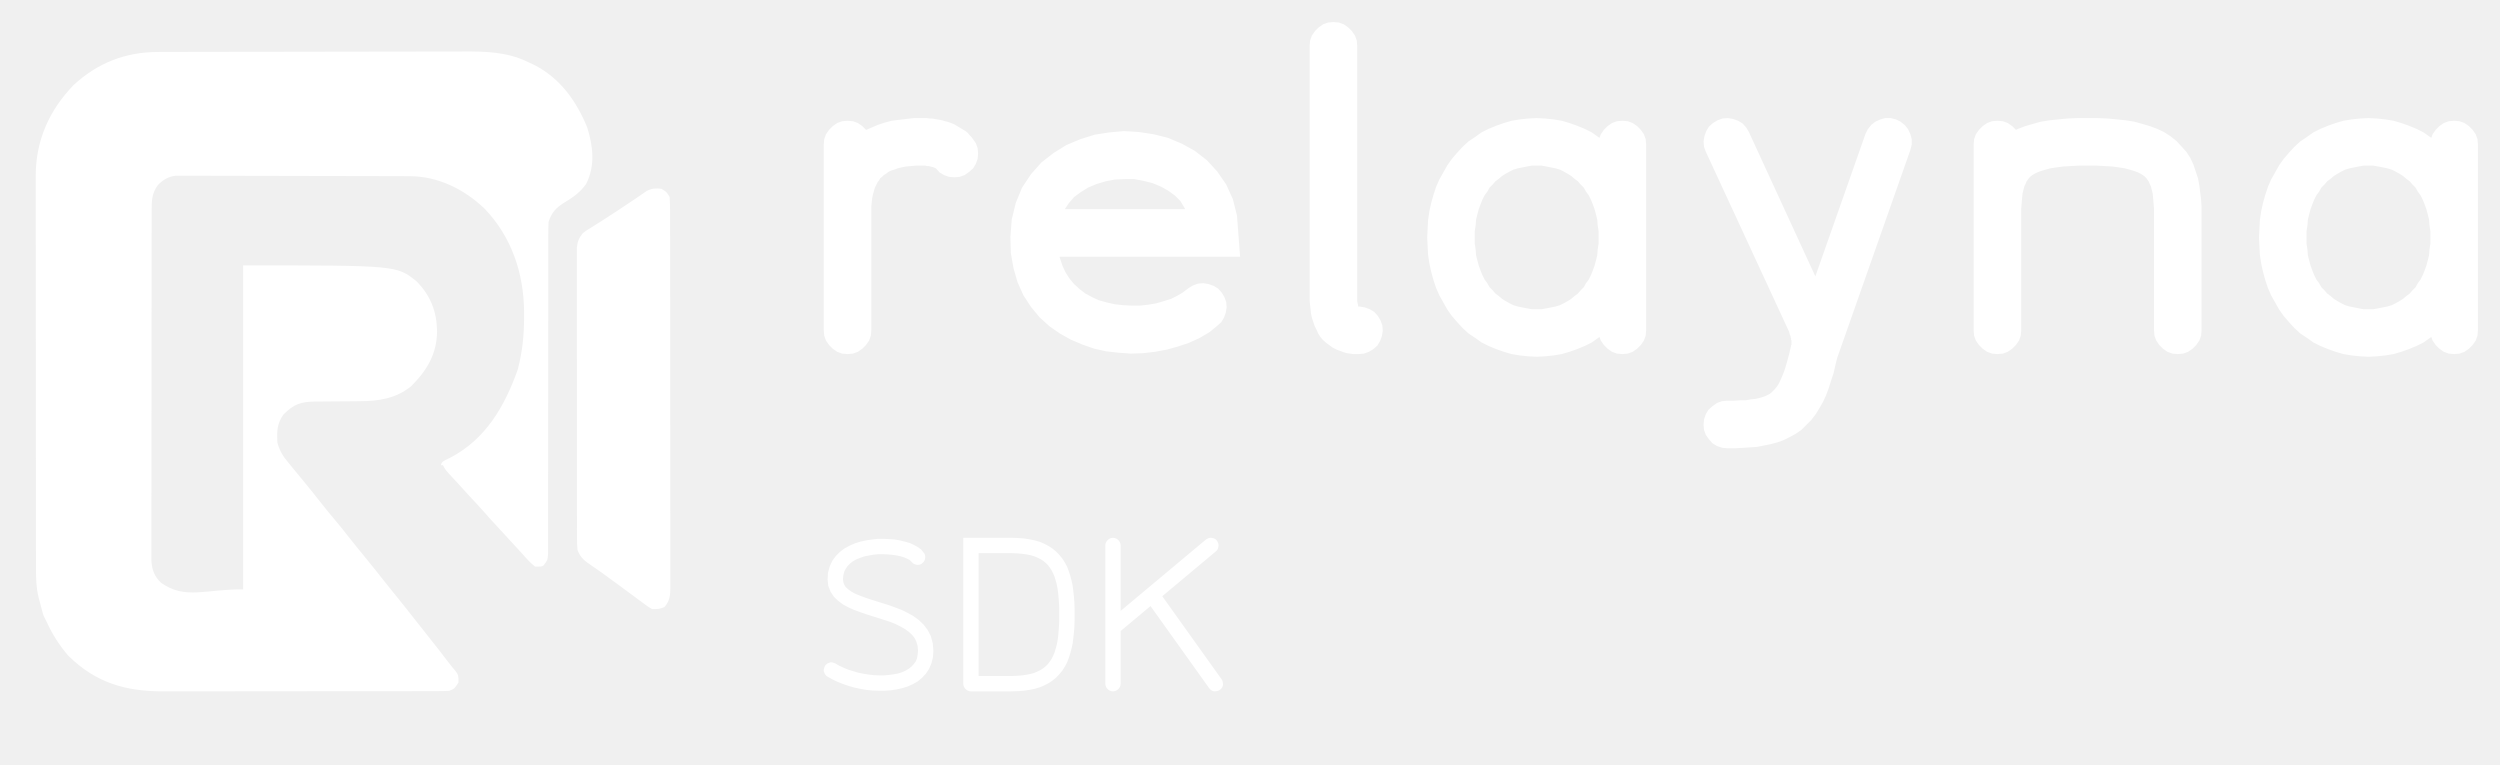
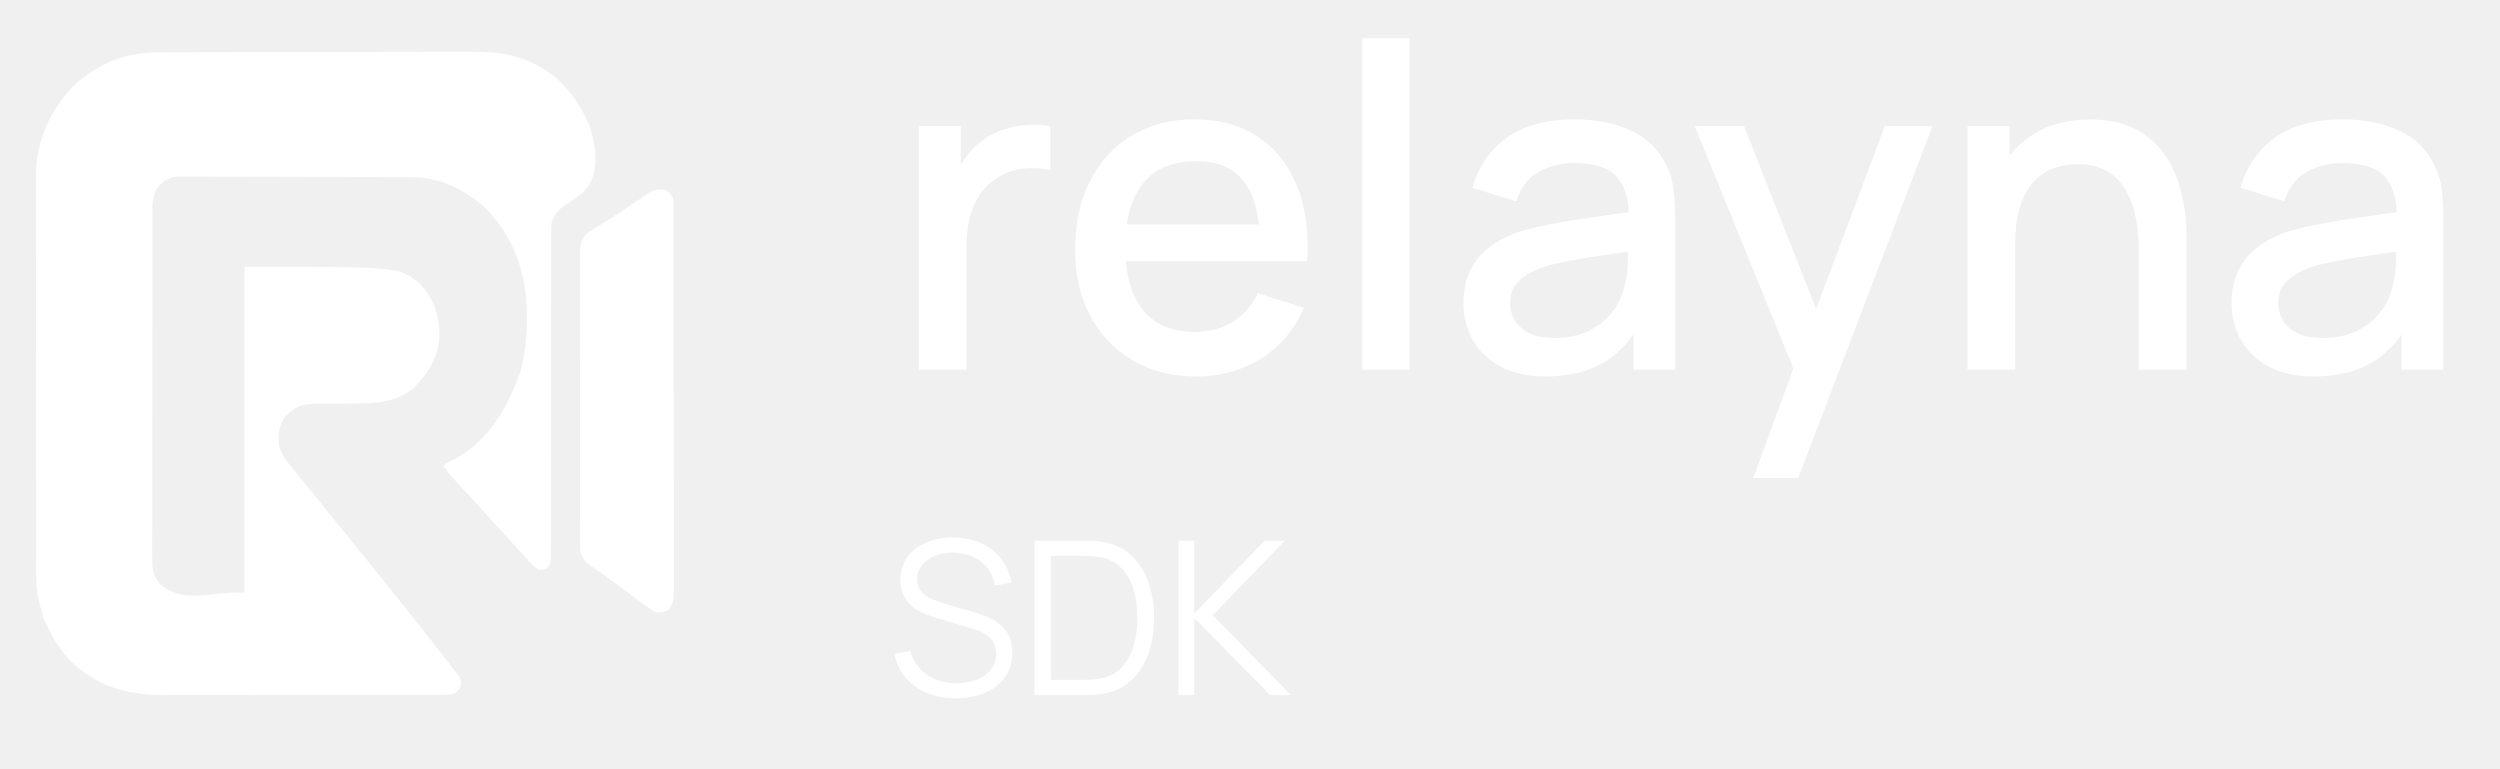
- <svg xmlns="http://www.w3.org/2000/svg" viewBox="0 0 339.907 104" role="img" aria-label="relayna SDK">
+ <svg xmlns="http://www.w3.org/2000/svg" viewBox="0 0 338.11 104" role="img" aria-label="relayna SDK">
  <g transform="translate(0 2.5) scale(1.5)">
    <g>
      <path id="frame" fill="#FFFFFF" d="M14.313 3.044C14.442 3.043 14.57 3.043 14.703 3.043C15.134 3.041 15.565 3.041 15.996 3.04C16.305 3.039 16.614 3.039 16.923 3.038C17.938 3.035 18.953 3.034 19.968 3.033C20.319 3.032 20.669 3.032 21.019 3.031C22.475 3.029 23.932 3.027 25.389 3.026C27.473 3.025 29.558 3.022 31.642 3.016C33.109 3.013 34.576 3.011 36.044 3.01C36.919 3.01 37.794 3.009 38.67 3.006C39.495 3.003 40.319 3.002 41.144 3.003C41.445 3.003 41.746 3.003 42.047 3.001C44.026 2.991 45.929 3.043 47.751 3.903C47.962 4.001 48.173 4.1 48.39 4.202C50.758 5.404 52.234 7.468 53.223 9.873C53.762 11.591 53.963 13.342 53.135 14.998C52.604 15.745 51.981 16.197 51.205 16.664C50.413 17.147 50.019 17.556 49.722 18.447C49.704 18.856 49.698 19.266 49.698 19.676C49.698 19.802 49.697 19.927 49.697 20.056C49.697 20.477 49.697 20.899 49.698 21.32C49.697 21.621 49.697 21.923 49.697 22.225C49.696 22.875 49.696 23.524 49.696 24.174C49.696 25.201 49.695 26.228 49.693 27.255C49.689 30.175 49.687 33.096 49.686 36.016C49.686 37.629 49.684 39.241 49.681 40.854C49.679 41.875 49.679 42.897 49.68 43.918C49.68 44.553 49.679 45.188 49.677 45.822C49.676 46.117 49.676 46.412 49.677 46.707C49.678 47.109 49.677 47.511 49.675 47.912C49.675 48.137 49.675 48.362 49.675 48.594C49.628 49.13 49.628 49.13 49.252 49.599C49.065 49.693 49.065 49.693 48.502 49.693C48.061 49.34 47.743 48.993 47.376 48.567C46.846 47.986 46.314 47.408 45.781 46.831C44.308 45.236 44.308 45.236 43.875 44.737C43.439 44.242 42.987 43.763 42.537 43.282C42.142 42.859 41.756 42.429 41.371 41.998C41.28 41.901 41.19 41.804 41.096 41.704C40.358 40.911 40.358 40.911 40.151 40.497C40.089 40.497 40.027 40.497 39.963 40.497C40.057 40.216 40.057 40.216 40.372 40.036C40.508 39.97 40.644 39.903 40.784 39.834C44.023 38.158 45.744 35.164 46.93 31.835C47.348 30.239 47.503 28.727 47.505 27.079C47.505 26.916 47.505 26.753 47.505 26.585C47.475 23.078 46.362 19.78 43.904 17.227C42.071 15.486 39.707 14.312 37.155 14.304C36.965 14.303 36.775 14.302 36.579 14.301C36.475 14.301 36.475 14.301 35.95 14.3C35.73 14.299 35.511 14.299 35.285 14.298C34.559 14.295 33.832 14.294 33.105 14.292C32.855 14.292 32.605 14.291 32.354 14.291C31.313 14.289 30.272 14.287 29.231 14.286C27.74 14.284 26.248 14.281 24.757 14.276C23.708 14.273 22.659 14.271 21.61 14.27C20.983 14.27 20.357 14.268 19.73 14.266C19.032 14.263 18.333 14.263 17.634 14.263C17.427 14.262 17.22 14.26 17.006 14.259C16.815 14.259 16.625 14.26 16.429 14.261C16.264 14.261 16.098 14.26 15.928 14.26C15.246 14.347 14.793 14.622 14.312 15.104C13.748 15.882 13.748 16.525 13.747 17.456C13.746 17.594 13.746 17.732 13.745 17.874C13.744 18.336 13.744 18.799 13.745 19.261C13.744 19.593 13.743 19.924 13.742 20.256C13.74 21.156 13.74 22.057 13.74 22.958C13.74 23.709 13.739 24.461 13.739 25.212C13.737 26.985 13.736 28.758 13.737 30.531C13.738 32.361 13.736 34.19 13.732 36.02C13.729 37.59 13.728 39.161 13.728 40.731C13.729 41.669 13.728 42.607 13.726 43.545C13.724 44.428 13.724 45.31 13.726 46.192C13.726 46.516 13.726 46.84 13.724 47.164C13.723 47.606 13.724 48.047 13.726 48.489C13.726 48.737 13.726 48.984 13.726 49.239C13.799 50.046 14.003 50.568 14.576 51.141C16.784 52.73 18.683 51.709 22.041 51.757C22.041 42.065 22.041 32.373 22.041 22.388C35.959 22.388 35.959 22.388 37.752 23.83C39.026 25.122 39.587 26.559 39.617 28.352C39.6 30.434 38.696 31.912 37.266 33.343C35.875 34.468 34.319 34.691 32.59 34.699C32.296 34.702 32.002 34.705 31.709 34.708C31.247 34.711 30.785 34.715 30.323 34.717C29.876 34.72 29.43 34.724 28.983 34.729C28.914 34.729 28.914 34.729 28.566 34.73C27.26 34.745 26.621 34.967 25.701 35.899C25.104 36.728 25.095 37.421 25.138 38.433C25.346 39.206 25.656 39.702 26.17 40.309C26.377 40.561 26.584 40.814 26.791 41.066C26.906 41.204 27.02 41.342 27.137 41.485C27.845 42.343 28.547 43.204 29.231 44.08C29.563 44.505 29.902 44.92 30.252 45.33C30.692 45.846 31.113 46.374 31.53 46.91C32.018 47.531 32.52 48.142 33.02 48.754C33.69 49.576 34.355 50.4 35.008 51.235C35.295 51.6 35.588 51.96 35.882 52.32C36.437 53.002 36.982 53.691 37.524 54.384C38.048 55.054 38.574 55.721 39.107 56.384C39.624 57.029 40.127 57.682 40.626 58.341C40.845 58.627 41.074 58.906 41.306 59.181C41.558 59.545 41.558 59.545 41.558 60.202C41.183 60.765 41.183 60.765 40.714 60.953C40.342 60.971 39.97 60.977 39.598 60.978C39.362 60.978 39.127 60.979 38.884 60.98C38.622 60.98 38.36 60.98 38.098 60.98C37.822 60.98 37.547 60.981 37.272 60.982C36.523 60.983 35.774 60.984 35.025 60.984C34.557 60.984 34.088 60.984 33.62 60.985C31.985 60.987 30.35 60.987 28.715 60.987C27.193 60.987 25.671 60.989 24.149 60.992C22.842 60.995 21.534 60.996 20.226 60.995C19.446 60.995 18.666 60.996 17.885 60.998C17.15 61 16.415 61 15.679 60.998C15.411 60.998 15.142 60.999 14.873 61C11.429 61.013 8.704 60.251 6.184 57.762C5.362 56.8 4.736 55.816 4.213 54.666C4.167 54.573 4.167 54.573 3.932 54.103C3.828 53.745 3.731 53.385 3.639 53.024C3.59 52.835 3.541 52.646 3.491 52.452C3.281 51.582 3.261 50.758 3.262 49.868C3.261 49.712 3.261 49.556 3.261 49.396C3.26 48.871 3.26 48.346 3.26 47.822C3.259 47.446 3.259 47.071 3.258 46.695C3.257 45.674 3.256 44.652 3.256 43.631C3.256 42.992 3.256 42.354 3.255 41.716C3.254 39.719 3.253 37.722 3.252 35.725C3.252 33.42 3.25 31.115 3.248 28.81C3.246 27.028 3.245 25.247 3.245 23.465C3.244 22.401 3.244 21.337 3.242 20.273C3.241 19.272 3.241 18.27 3.241 17.268C3.241 16.901 3.241 16.535 3.24 16.168C3.239 15.665 3.239 15.163 3.24 14.661C3.24 14.517 3.239 14.373 3.238 14.224C3.252 11.052 4.459 8.341 6.653 6.061C8.831 4.039 11.36 3.05 14.313 3.044Z" />
      <path id="leaf" fill="#FFFFFF" d="M59.949 15.444C60.419 15.726 60.419 15.726 60.7 16.195C60.728 16.676 60.739 17.146 60.737 17.628C60.738 17.777 60.738 17.925 60.739 18.078C60.74 18.578 60.74 19.078 60.739 19.578C60.74 19.936 60.741 20.293 60.742 20.651C60.744 21.623 60.744 22.596 60.744 23.569C60.744 24.38 60.745 25.192 60.746 26.003C60.747 27.916 60.748 29.83 60.747 31.744C60.746 33.719 60.748 35.695 60.752 37.671C60.755 39.366 60.756 41.061 60.756 42.755C60.755 43.768 60.756 44.781 60.758 45.794C60.76 46.747 60.76 47.699 60.758 48.651C60.758 49.001 60.758 49.351 60.76 49.701C60.761 50.178 60.76 50.655 60.758 51.132C60.76 51.271 60.761 51.411 60.762 51.554C60.756 52.282 60.723 52.794 60.231 53.352C59.762 53.54 59.762 53.54 59.105 53.54C58.755 53.34 58.755 53.34 58.378 53.059C58.238 52.956 58.098 52.853 57.954 52.747C57.807 52.637 57.661 52.527 57.51 52.414C57.215 52.197 56.919 51.98 56.624 51.763C56.476 51.653 56.328 51.543 56.175 51.431C55.736 51.107 55.295 50.786 54.853 50.467C54.716 50.367 54.578 50.268 54.437 50.165C54.178 49.981 53.917 49.799 53.653 49.622C53.026 49.197 52.613 48.906 52.349 48.191C52.301 47.664 52.301 47.664 52.301 47.045C52.3 46.809 52.298 46.574 52.297 46.332C52.298 46.072 52.298 45.811 52.299 45.551C52.298 45.277 52.297 45.002 52.296 44.728C52.294 43.983 52.295 43.239 52.295 42.494C52.296 41.872 52.295 41.25 52.295 40.629C52.293 39.162 52.293 37.696 52.295 36.229C52.297 34.716 52.295 33.203 52.292 31.689C52.289 30.39 52.289 29.091 52.29 27.792C52.29 27.016 52.29 26.24 52.288 25.464C52.286 24.735 52.287 24.005 52.289 23.276C52.289 23.008 52.289 22.74 52.288 22.472C52.286 22.107 52.288 21.742 52.29 21.376C52.29 21.172 52.29 20.967 52.29 20.756C52.353 20.195 52.473 19.92 52.818 19.479C53.117 19.242 53.117 19.242 53.475 19.027C54.244 18.552 55.001 18.064 55.756 17.567C55.874 17.491 55.991 17.414 56.112 17.335C56.643 16.988 57.171 16.638 57.694 16.278C57.775 16.223 57.775 16.223 58.184 15.943C58.254 15.894 58.254 15.894 58.605 15.648C59.094 15.402 59.408 15.385 59.949 15.444Z" />
    </g>
  </g>
-   <path fill="#FFFFFF" d="M112 44.907V19.653L112.061 18.921L112.305 18.25L112.732 17.64L113.22 17.152L113.83 16.725L114.501 16.481L115.233 16.42L115.965 16.481L116.636 16.725L117.246 17.152L117.734 17.64L118.161 18.25L118.405 18.921L118.466 19.653V44.907L118.405 45.639L118.161 46.31L117.734 46.92L117.246 47.408L116.636 47.835L115.965 48.079L115.233 48.14L114.501 48.079L113.83 47.835L113.22 47.408L112.732 46.92L112.305 46.31L112.061 45.639ZM112 28.681V27.766L112.122 26.79L112.244 25.814L112.427 24.899L112.61 24.045L112.915 23.13L113.281 22.337L113.708 21.483L114.257 20.751L114.806 20.019L115.416 19.348L116.148 18.738L116.88 18.189L117.673 17.701L118.527 17.335L119.381 16.969L120.296 16.664L121.211 16.42L122.187 16.298L123.224 16.176L124.261 16.054H125.298H125.664H126.03L126.396 16.115H126.762L127.067 16.176L127.433 16.237L127.799 16.298L128.104 16.359L128.47 16.481L128.775 16.542L129.141 16.664L129.446 16.786L129.751 16.908L130.056 17.091L130.361 17.274L130.666 17.457L130.971 17.64L131.276 17.823L131.581 18.067L131.825 18.372L132.069 18.616L132.252 18.86L132.679 19.47L132.923 20.141L132.984 20.873L132.923 21.605L132.679 22.276L132.313 22.886L131.764 23.374L131.154 23.801L130.483 24.045L129.751 24.106L129.019 24.045L128.348 23.801L127.738 23.435L127.25 22.886H127.189H127.25H127.189L127.128 22.825H127.067L127.006 22.764H126.945L126.823 22.703H126.701L126.579 22.642H126.457L126.335 22.581H126.213H126.03L125.847 22.52H125.664H125.481H125.298H124.505L123.834 22.581L123.163 22.642L122.553 22.764L122.065 22.886L121.577 23.069L121.15 23.191L120.784 23.374L120.479 23.618L120.174 23.801L119.93 24.045L119.686 24.228L119.503 24.533L119.32 24.777L119.137 25.143L118.954 25.509L118.832 25.936L118.71 26.363L118.588 26.912L118.527 27.461L118.466 28.071V28.803L118.344 29.535L118.1 30.206L117.734 30.816L117.185 31.304L116.575 31.67L115.904 31.914L115.172 31.975L114.44 31.853L113.769 31.609L113.159 31.243L112.671 30.694L112.305 30.084L112.061 29.413ZM165.497 44.297 164.46 45.151 163.118 45.944 161.654 46.615 160.19 47.103 158.665 47.53 157.018 47.835 155.432 48.018 153.785 48.079 152.077 47.957 150.43 47.774 148.783 47.408 147.197 46.859 145.611 46.188 144.086 45.334 142.683 44.358 141.341 43.138 140.182 41.735 139.145 40.149 138.352 38.38 137.803 36.489 137.437 34.415 137.376 32.219 137.559 29.84 138.108 27.583 138.962 25.509 140.182 23.679 141.585 22.093 143.232 20.812 145.001 19.714 146.892 18.921 148.844 18.311 150.796 18.006 152.809 17.823 154.822 17.945 156.835 18.25 158.787 18.738 160.678 19.531 162.447 20.507 164.094 21.788 165.497 23.313 166.717 25.082 167.632 27.095 168.181 29.291 168.608 34.903H141.585L140.853 34.842L140.182 34.598L139.572 34.171L139.084 33.683L138.657 33.073L138.413 32.402L138.352 31.67L138.413 30.938L138.657 30.267L139.084 29.657L139.572 29.169L140.182 28.742L140.853 28.498L141.585 28.437H161.654L161.776 30.328L161.471 29.23L161.044 28.254L160.495 27.339L159.763 26.607L158.848 25.936L157.872 25.387L156.713 24.899L155.493 24.594L154.212 24.35H152.931L151.589 24.411L150.308 24.655L149.088 25.021L147.929 25.509L146.953 26.119L146.038 26.79L145.306 27.644L144.696 28.559L144.269 29.657L143.964 30.877L143.842 32.341L143.903 33.744L144.086 35.025L144.452 36.123L144.879 37.038L145.428 37.892L146.038 38.624L146.77 39.295L147.563 39.905L148.478 40.393L149.393 40.82L150.491 41.125L151.589 41.369L152.687 41.491L153.846 41.552H155.005L156.103 41.43L157.201 41.247L158.238 40.942L159.214 40.637L160.068 40.21L160.8 39.783L161.593 39.173L162.203 38.807L162.874 38.563L163.606 38.502L164.338 38.624L165.009 38.868L165.619 39.234L166.107 39.783L166.473 40.393L166.717 41.064L166.778 41.796L166.656 42.528L166.412 43.199L166.046 43.809ZM184.529 6.233V40.21V40.637V40.942L184.59 41.247L184.651 41.491V41.674L184.712 41.796V41.918H184.773H184.712V41.857L184.651 41.796L184.529 41.735L184.468 41.674H184.407L184.346 41.613L184.407 41.674H184.468H184.529H184.651H184.834L185.566 41.796L186.237 42.04L186.847 42.406L187.335 42.955L187.701 43.565L187.945 44.236L188.006 44.968L187.884 45.7L187.64 46.371L187.274 46.981L186.725 47.469L186.115 47.835L185.444 48.079L184.712 48.14H184.407H183.98L183.553 48.079L183.126 48.018L182.699 47.896L182.211 47.713L181.723 47.53L181.235 47.286L180.808 46.981L180.32 46.615L179.893 46.249L179.527 45.822L179.222 45.334L178.978 44.785L178.734 44.297L178.551 43.748L178.368 43.199L178.246 42.65L178.185 42.04L178.124 41.491L178.063 40.881V40.21V6.233L178.124 5.501L178.368 4.83L178.795 4.22L179.283 3.732L179.893 3.305L180.564 3.061L181.296 3L182.028 3.061L182.699 3.305L183.309 3.732L183.797 4.22L184.224 4.83L184.468 5.501ZM223.752 33.5 223.691 34.659 223.508 35.879 223.264 36.977 222.959 38.075 222.593 39.173 222.166 40.149 221.617 41.125 221.068 42.101 220.458 42.955 219.726 43.809 218.994 44.602 218.201 45.334 217.286 45.944 216.432 46.554 215.456 47.042 214.419 47.469 213.382 47.835 212.345 48.14 211.247 48.323 210.088 48.445 208.929 48.506 207.77 48.445 206.611 48.323 205.513 48.14 204.476 47.835 203.439 47.469 202.402 47.042 201.426 46.554 200.572 45.944 199.657 45.334 198.864 44.602 198.132 43.809 197.4 42.955 196.79 42.101 196.241 41.125 195.692 40.149 195.265 39.173 194.899 38.075 194.594 36.977 194.35 35.879 194.167 34.659 194.106 33.5 194.045 32.28 194.106 31.06 194.167 29.901 194.35 28.681 194.594 27.583 194.899 26.485 195.265 25.387 195.692 24.411 196.241 23.435 196.79 22.459 197.4 21.605 198.132 20.751 198.864 19.958 199.657 19.226 200.572 18.616 201.426 18.006 202.402 17.518 203.439 17.091 204.476 16.725 205.513 16.42 206.611 16.237 207.77 16.115 208.929 16.054 210.088 16.115 211.247 16.237 212.345 16.42 213.382 16.725 214.419 17.091 215.456 17.518 216.432 18.006 217.286 18.616 218.201 19.226 218.994 19.958 219.726 20.751 220.458 21.605 221.068 22.459 221.617 23.435 222.166 24.411 222.593 25.387 222.959 26.485 223.264 27.583 223.508 28.681 223.691 29.901 223.752 31.06 223.813 32.28ZM217.347 32.28V31.426L217.225 30.633L217.164 29.84L216.981 29.108L216.798 28.437L216.554 27.766L216.31 27.156L216.005 26.546L215.639 26.058L215.334 25.509L214.907 25.082L214.541 24.655L214.053 24.289L213.626 23.923L213.138 23.618L212.589 23.313L212.101 23.069L211.491 22.886L210.881 22.764L210.271 22.642L209.6 22.52H208.929H208.258L207.587 22.642L206.977 22.764L206.367 22.886L205.757 23.069L205.269 23.313L204.72 23.618L204.232 23.923L203.805 24.289L203.317 24.655L202.951 25.082L202.524 25.509L202.219 26.058L201.853 26.546L201.548 27.156L201.304 27.766L201.06 28.437L200.877 29.108L200.694 29.84L200.633 30.633L200.511 31.426V32.28V33.134L200.633 33.927L200.694 34.72L200.877 35.452L201.06 36.123L201.304 36.794L201.548 37.404L201.853 38.014L202.219 38.502L202.524 39.051L202.951 39.478L203.317 39.905L203.805 40.271L204.232 40.637L204.72 40.942L205.269 41.247L205.757 41.491L206.367 41.674L206.977 41.796L207.587 41.918L208.258 42.04H208.929H209.6L210.271 41.918L210.881 41.796L211.491 41.674L212.101 41.491L212.589 41.247L213.138 40.942L213.626 40.637L214.053 40.271L214.541 39.905L214.907 39.478L215.334 39.051L215.639 38.502L216.005 38.014L216.31 37.404L216.554 36.794L216.798 36.123L216.981 35.452L217.164 34.72L217.225 33.927L217.347 33.134ZM217.347 44.907V19.653L217.408 18.921L217.652 18.25L218.079 17.64L218.567 17.152L219.177 16.725L219.848 16.481L220.58 16.42L221.312 16.481L221.983 16.725L222.593 17.152L223.081 17.64L223.508 18.25L223.752 18.921L223.813 19.653V44.907L223.752 45.639L223.508 46.31L223.081 46.92L222.593 47.408L221.983 47.835L221.312 48.079L220.58 48.14L219.848 48.079L219.177 47.835L218.567 47.408L218.079 46.92L217.652 46.31L217.408 45.639ZM237.782 17.945 249.128 42.589 249.25 42.833 249.372 43.077 249.433 43.321 249.555 43.565 249.616 43.809 249.677 44.114 249.738 44.358 249.799 44.602 249.86 44.846 249.921 45.151 249.982 45.395V45.639V45.944L250.043 46.188V46.493V46.737V46.981L249.982 47.286V47.53L249.921 47.774V48.079L249.86 48.384L249.555 49.604L249.311 50.702L248.945 51.8L248.64 52.776L248.274 53.752L247.847 54.667L247.359 55.521L246.871 56.314L246.261 57.107L245.59 57.778L244.919 58.449L244.126 58.998L243.333 59.425L242.479 59.852L241.625 60.157L240.71 60.401L239.795 60.584L238.88 60.767L237.904 60.828L236.928 60.889L235.891 60.95H234.915L234.183 60.889L233.451 60.645L232.841 60.279L232.353 59.73L231.926 59.12L231.682 58.449L231.621 57.778L231.682 57.046L231.926 56.314L232.292 55.704L232.841 55.216L233.451 54.789L234.122 54.545L234.793 54.484H235.769L236.623 54.423H237.355L238.026 54.301L238.636 54.24L239.185 54.118L239.612 53.996L239.978 53.874L240.344 53.691L240.588 53.569L240.832 53.386L241.076 53.142L241.32 52.898L241.564 52.593L241.808 52.227L242.052 51.739L242.296 51.19L242.54 50.58L242.784 49.848L243.028 48.994L243.272 48.079L243.516 47.042V46.92L243.577 46.859V46.798V46.676V46.615V46.554V46.432V46.371V46.31L243.516 46.188V46.127V46.066V45.944L243.455 45.883V45.761V45.7L243.394 45.578L243.333 45.456V45.395L243.272 45.273V45.151L231.926 20.629L231.682 19.958L231.621 19.226L231.743 18.494L231.987 17.823L232.353 17.213L232.902 16.725L233.512 16.359L234.183 16.115L234.915 16.054L235.647 16.176L236.318 16.42L236.928 16.786L237.416 17.335ZM259.742 20.385 249.738 48.811 249.433 49.421 248.945 50.031 248.396 50.458 247.725 50.763 247.054 50.946H246.322L245.59 50.763L244.98 50.458L244.37 49.97L243.943 49.421L243.638 48.75L243.455 48.079V47.347L243.638 46.615L253.642 18.189L253.947 17.579L254.435 16.969L254.984 16.542L255.655 16.237L256.326 16.054H257.058L257.79 16.237L258.4 16.542L259.01 17.03L259.437 17.579L259.742 18.25L259.925 18.921V19.653ZM268.343 44.907V19.653L268.404 18.921L268.648 18.25L269.075 17.64L269.563 17.152L270.173 16.725L270.844 16.481L271.576 16.42L272.308 16.481L272.979 16.725L273.589 17.152L274.077 17.64L274.504 18.25L274.748 18.921L274.809 19.653V44.907L274.748 45.639L274.504 46.31L274.077 46.92L273.589 47.408L272.979 47.835L272.308 48.079L271.576 48.14L270.844 48.079L270.173 47.835L269.563 47.408L269.075 46.92L268.648 46.31L268.404 45.639ZM268.343 29.169V28.193L268.404 27.156L268.526 26.18L268.648 25.204L268.831 24.228L269.136 23.313L269.441 22.398L269.868 21.483L270.417 20.629L271.088 19.897L271.759 19.165L272.613 18.494L273.467 17.945L274.382 17.518L275.358 17.152L276.395 16.847L277.493 16.542L278.652 16.359L279.811 16.237L281.092 16.115L282.434 16.054H283.837H285.24L286.582 16.115L287.863 16.237L289.022 16.359L290.181 16.542L291.279 16.847L292.316 17.152L293.292 17.518L294.207 17.945L295.061 18.494L295.915 19.165L296.586 19.897L297.257 20.629L297.806 21.483L298.233 22.398L298.538 23.313L298.843 24.228L299.026 25.204L299.148 26.18L299.27 27.156L299.331 28.193V29.23V44.907L299.27 45.639L299.026 46.31L298.599 46.92L298.111 47.408L297.501 47.835L296.83 48.079L296.098 48.14L295.366 48.079L294.695 47.835L294.085 47.408L293.597 46.92L293.17 46.31L292.926 45.639L292.865 44.907V29.23V28.376L292.804 27.644L292.743 26.912L292.682 26.302L292.56 25.814L292.438 25.326L292.255 24.96L292.133 24.655L291.95 24.411L291.828 24.228L291.584 23.984L291.34 23.801L291.035 23.618L290.669 23.435L290.181 23.252L289.571 23.069L288.9 22.886L288.107 22.764L287.192 22.642L286.216 22.581L285.057 22.52H283.837H282.617L281.458 22.581L280.482 22.642L279.567 22.764L278.774 22.886L278.103 23.069L277.493 23.252L277.005 23.435L276.639 23.618L276.334 23.801L276.09 23.984L275.846 24.228L275.724 24.411L275.541 24.655L275.419 24.96L275.236 25.326L275.114 25.814L274.992 26.302L274.931 26.912L274.87 27.644L274.809 28.376V29.291L274.687 30.023L274.443 30.694L274.077 31.304L273.528 31.792L272.918 32.158L272.247 32.402L271.515 32.463L270.783 32.341L270.112 32.097L269.502 31.731L269.014 31.182L268.648 30.572L268.404 29.901ZM336.846 33.5 336.785 34.659 336.602 35.879 336.358 36.977 336.053 38.075 335.687 39.173 335.26 40.149 334.711 41.125 334.162 42.101 333.552 42.955 332.82 43.809 332.088 44.602 331.295 45.334 330.38 45.944 329.526 46.554 328.55 47.042 327.513 47.469 326.476 47.835 325.439 48.14 324.341 48.323 323.182 48.445 322.023 48.506 320.864 48.445 319.705 48.323 318.607 48.14 317.57 47.835 316.533 47.469 315.496 47.042 314.52 46.554 313.666 45.944 312.751 45.334 311.958 44.602 311.226 43.809 310.494 42.955 309.884 42.101 309.335 41.125 308.786 40.149 308.359 39.173 307.993 38.075 307.688 36.977 307.444 35.879 307.261 34.659 307.2 33.5 307.139 32.28 307.2 31.06 307.261 29.901 307.444 28.681 307.688 27.583 307.993 26.485 308.359 25.387 308.786 24.411 309.335 23.435 309.884 22.459 310.494 21.605 311.226 20.751 311.958 19.958 312.751 19.226 313.666 18.616 314.52 18.006 315.496 17.518 316.533 17.091 317.57 16.725 318.607 16.42 319.705 16.237 320.864 16.115 322.023 16.054 323.182 16.115 324.341 16.237 325.439 16.42 326.476 16.725 327.513 17.091 328.55 17.518 329.526 18.006 330.38 18.616 331.295 19.226 332.088 19.958 332.82 20.751 333.552 21.605 334.162 22.459 334.711 23.435 335.26 24.411 335.687 25.387 336.053 26.485 336.358 27.583 336.602 28.681 336.785 29.901 336.846 31.06 336.907 32.28ZM330.441 32.28V31.426L330.319 30.633L330.258 29.84L330.075 29.108L329.892 28.437L329.648 27.766L329.404 27.156L329.099 26.546L328.733 26.058L328.428 25.509L328.001 25.082L327.635 24.655L327.147 24.289L326.72 23.923L326.232 23.618L325.683 23.313L325.195 23.069L324.585 22.886L323.975 22.764L323.365 22.642L322.694 22.52H322.023H321.352L320.681 22.642L320.071 22.764L319.461 22.886L318.851 23.069L318.363 23.313L317.814 23.618L317.326 23.923L316.899 24.289L316.411 24.655L316.045 25.082L315.618 25.509L315.313 26.058L314.947 26.546L314.642 27.156L314.398 27.766L314.154 28.437L313.971 29.108L313.788 29.84L313.727 30.633L313.605 31.426V32.28V33.134L313.727 33.927L313.788 34.72L313.971 35.452L314.154 36.123L314.398 36.794L314.642 37.404L314.947 38.014L315.313 38.502L315.618 39.051L316.045 39.478L316.411 39.905L316.899 40.271L317.326 40.637L317.814 40.942L318.363 41.247L318.851 41.491L319.461 41.674L320.071 41.796L320.681 41.918L321.352 42.04H322.023H322.694L323.365 41.918L323.975 41.796L324.585 41.674L325.195 41.491L325.683 41.247L326.232 40.942L326.72 40.637L327.147 40.271L327.635 39.905L328.001 39.478L328.428 39.051L328.733 38.502L329.099 38.014L329.404 37.404L329.648 36.794L329.892 36.123L330.075 35.452L330.258 34.72L330.319 33.927L330.441 33.134ZM330.441 44.907V19.653L330.502 18.921L330.746 18.25L331.173 17.64L331.661 17.152L332.271 16.725L332.942 16.481L333.674 16.42L334.406 16.481L335.077 16.725L335.687 17.152L336.175 17.64L336.602 18.25L336.846 18.921L336.907 19.653V44.907L336.846 45.639L336.602 46.31L336.175 46.92L335.687 47.408L335.077 47.835L334.406 48.079L333.674 48.14L332.942 48.079L332.271 47.835L331.661 47.408L331.173 46.92L330.746 46.31L330.502 45.639Z" />
-   <path fill="#FFFFFF" d="M123.977 76.426 123.803 76.252 123.629 76.107 123.339 75.962 122.933 75.788 122.469 75.643 121.947 75.527 121.367 75.44 120.729 75.382 120.091 75.353H119.424L118.786 75.411L118.148 75.527L117.539 75.643L116.959 75.846L116.437 76.049L115.973 76.31L115.567 76.629L115.248 76.948L114.987 77.325L114.784 77.731L114.668 78.195L114.61 78.717L114.668 79.152L114.784 79.5L114.987 79.819L115.306 80.109L115.741 80.428L116.263 80.718L116.901 80.979L117.597 81.24L118.38 81.501L119.192 81.762L120.033 82.023L120.874 82.284L121.744 82.603L122.585 82.922L123.397 83.328L124.18 83.763L124.905 84.285L125.572 84.923L126.123 85.648L126.558 86.489L126.819 87.446L126.906 88.49L126.848 89.36L126.645 90.172L126.326 90.926L125.891 91.593L125.369 92.144L124.789 92.637L124.122 93.014L123.426 93.333L122.672 93.565L121.889 93.739L121.106 93.855L120.294 93.913H119.453L118.612 93.884L117.771 93.797L116.959 93.652L116.147 93.478L115.335 93.246L114.581 92.985L113.856 92.695L113.131 92.347L112.522 91.999L112.348 91.883L112.174 91.68L112.087 91.477L112 91.274V91.013L112.058 90.81L112.145 90.578L112.261 90.404L112.464 90.23L112.667 90.143L112.87 90.056H113.131L113.334 90.114L113.566 90.201L114.117 90.52L114.697 90.781L115.306 91.042L115.973 91.245L116.64 91.448L117.336 91.593L118.061 91.709L118.786 91.796L119.511 91.825H120.207L120.874 91.767L121.512 91.68L122.121 91.564L122.672 91.39L123.165 91.158L123.6 90.897L123.948 90.607L124.238 90.288L124.499 89.94L124.673 89.534L124.76 89.041L124.818 88.49L124.76 87.823L124.586 87.243L124.354 86.75L124.006 86.315L123.571 85.909L123.049 85.532L122.44 85.184L121.744 84.836L121.019 84.546L120.207 84.285L119.395 84.024L118.554 83.763L117.742 83.502L116.901 83.212L116.118 82.922L115.335 82.574L114.639 82.197L113.972 81.704L113.392 81.153L112.928 80.457L112.609 79.645L112.522 78.775L112.58 77.847L112.812 77.006L113.16 76.252L113.624 75.614L114.204 75.034L114.813 74.57L115.509 74.193L116.234 73.874L116.988 73.642L117.771 73.468L118.554 73.352L119.337 73.265H120.12L120.874 73.294L121.628 73.352L122.324 73.468L123.02 73.642L123.658 73.816L124.238 74.077L124.76 74.367L125.253 74.715L125.543 75.092L125.688 75.266L125.775 75.498L125.804 75.73L125.775 75.962L125.717 76.165L125.601 76.368L125.427 76.542L125.253 76.687L125.021 76.774L124.789 76.803L124.557 76.774L124.354 76.716L124.151 76.6ZM130.966 92.956V73.12H137.52L138.39 73.149L139.202 73.207L139.956 73.323L140.681 73.468L141.377 73.671L141.986 73.932L142.595 74.251L143.117 74.599L143.61 75.005L144.045 75.469L144.451 75.962L144.799 76.513L145.089 77.064L145.321 77.673L145.524 78.311L145.698 78.978L145.843 79.645L145.93 80.37L146.017 81.124L146.075 81.907L146.104 82.719V83.56V84.401L146.075 85.213L146.017 85.996L145.93 86.75L145.843 87.475L145.698 88.142L145.524 88.809L145.321 89.447L145.089 90.056L144.799 90.607L144.451 91.158L144.045 91.651L143.61 92.115L143.117 92.521L142.595 92.869L141.986 93.188L141.377 93.449L140.681 93.652L139.956 93.797L139.202 93.913L138.39 93.971L137.52 94H132.01L131.778 93.971L131.546 93.884L131.372 93.768L131.198 93.594L131.082 93.42L130.995 93.188L130.966 92.956L130.995 92.724L131.082 92.492L131.198 92.318L131.372 92.144L131.546 92.028L131.778 91.941L132.01 91.912H137.52L138.274 91.883L138.97 91.825L139.579 91.738L140.159 91.622L140.652 91.477L141.116 91.274L141.522 91.071L141.87 90.839L142.189 90.578L142.479 90.288L142.74 89.94L142.972 89.592L143.175 89.186L143.378 88.722L143.523 88.229L143.668 87.707L143.784 87.127L143.871 86.489L143.929 85.822L143.987 85.097L144.016 84.343V83.56V82.777L143.987 82.023L143.929 81.298L143.871 80.631L143.784 79.993L143.668 79.413L143.523 78.891L143.378 78.398L143.175 77.934L142.972 77.528L142.74 77.18L142.479 76.832L142.189 76.542L141.87 76.281L141.522 76.049L141.116 75.846L140.652 75.643L140.159 75.498L139.579 75.382L138.97 75.295L138.274 75.237L137.52 75.208H133.054V92.956L133.025 93.188L132.938 93.42L132.822 93.594L132.648 93.768L132.474 93.884L132.242 93.971L132.01 94L131.778 93.971L131.546 93.884L131.372 93.768L131.198 93.594L131.082 93.42L130.995 93.188ZM150.28 92.956V74.164L150.309 73.932L150.396 73.7L150.512 73.526L150.686 73.352L150.86 73.236L151.092 73.149L151.324 73.12L151.556 73.149L151.788 73.236L151.962 73.352L152.136 73.526L152.252 73.7L152.339 73.932L152.368 74.164V92.956L152.339 93.188L152.252 93.42L152.136 93.594L151.962 93.768L151.788 93.884L151.556 93.971L151.324 94L151.092 93.971L150.86 93.884L150.686 93.768L150.512 93.594L150.396 93.42L150.309 93.188ZM165.302 74.976 151.991 86.112 151.788 86.228 151.585 86.315 151.353 86.344 151.121 86.315 150.889 86.257 150.686 86.141 150.512 85.967 150.396 85.764 150.309 85.561 150.28 85.329 150.309 85.097 150.367 84.865 150.483 84.662 150.657 84.488 163.968 73.352 164.171 73.236 164.374 73.149 164.606 73.12 164.838 73.149 165.07 73.207 165.273 73.323 165.447 73.497 165.563 73.7 165.65 73.903 165.679 74.135 165.65 74.367 165.592 74.599 165.476 74.802ZM157.675 80.573 166.085 92.347 166.201 92.55 166.259 92.782 166.288 93.014 166.259 93.246 166.172 93.449 166.027 93.652 165.853 93.797 165.65 93.913 165.418 93.971 165.186 94 164.954 93.971 164.751 93.884 164.548 93.739 164.403 93.565 155.993 81.791 155.877 81.588 155.819 81.356 155.79 81.124 155.819 80.892 155.906 80.689 156.051 80.486 156.225 80.341 156.428 80.225 156.66 80.167 156.892 80.138 157.124 80.167 157.327 80.254 157.53 80.399Z" />
+   <path fill="#FFFFFF" d="M124.27 50.0V17.06H129.943V25.051L129.15 24.014Q129.75 22.428 130.726 21.106Q131.702 19.785 132.993 18.931Q134.233 18.005 135.784 17.502Q137.334 16.999 138.951 16.892Q140.567 16.786 142.041 17.06V23.038Q140.445 22.601 138.473 22.789Q136.501 22.977 134.864 24.055Q133.308 25.041 132.398 26.485Q131.488 27.928 131.092 29.682Q130.695 31.436 130.695 33.367V50.0Z M161.856 50.915Q156.925 50.915 153.23 48.76Q149.534 46.604 147.47 42.751Q145.406 38.898 145.406 33.815Q145.406 28.416 147.435 24.451Q149.463 20.486 153.087 18.316Q156.712 16.145 161.531 16.145Q166.563 16.145 170.101 18.483Q173.639 20.822 175.393 25.122Q177.147 29.423 176.801 35.319H170.416V33.001Q170.355 27.278 168.236 24.538Q166.116 21.798 161.775 21.798Q156.997 21.798 154.587 24.812Q152.178 27.827 152.178 33.53Q152.178 38.949 154.587 41.923Q156.997 44.896 161.531 44.896Q164.52 44.896 166.706 43.544Q168.891 42.192 170.111 39.65L176.354 41.643Q174.443 46.055 170.539 48.485Q166.635 50.915 161.856 50.915ZM150.104 35.319V30.358H173.609V35.319Z M184.233 50.0V5.165H190.618V50.0Z M209.05 50.915Q205.41 50.915 202.929 49.563Q200.449 48.211 199.188 45.964Q197.928 43.717 197.928 41.033Q197.928 38.542 198.817 36.646Q199.707 34.75 201.435 33.418Q203.163 32.086 205.715 31.273Q207.891 30.632 210.671 30.139Q213.452 29.646 216.512 29.229Q219.572 28.813 222.592 28.365L220.294 29.667Q220.345 25.773 218.652 23.907Q216.959 22.042 212.852 22.042Q210.25 22.042 208.089 23.246Q205.929 24.451 205.065 27.227L199.127 25.397Q200.327 21.147 203.758 18.646Q207.189 16.145 212.893 16.145Q217.326 16.145 220.599 17.66Q223.873 19.175 225.398 22.428Q226.191 24.055 226.374 25.854Q226.557 27.654 226.557 29.707V50.0H220.924V42.477L222.022 43.432Q219.979 47.214 216.817 49.065Q213.655 50.915 209.05 50.915ZM210.189 45.71Q212.903 45.71 214.86 44.744Q216.817 43.778 218.002 42.278Q219.186 40.779 219.562 39.183Q220.07 37.719 220.142 35.879Q220.213 34.038 220.213 32.961L222.287 33.713Q219.288 34.171 216.812 34.531Q214.336 34.892 212.344 35.253Q210.351 35.614 208.786 36.092Q207.474 36.539 206.447 37.18Q205.42 37.82 204.826 38.746Q204.231 39.671 204.231 40.972Q204.231 42.253 204.871 43.331Q205.512 44.408 206.829 45.059Q208.145 45.71 210.189 45.71Z M237.12 64.64 243.484 47.275 243.586 52.399 229.21 17.06H235.88L246.616 44.347H244.664L254.912 17.06H261.357L243.2 64.64Z M289.244 50.0V33.815Q289.244 31.883 288.924 29.855Q288.604 27.827 287.709 26.083Q286.815 24.339 285.183 23.272Q283.551 22.204 280.928 22.204Q279.21 22.204 277.69 22.779Q276.17 23.353 275.021 24.604Q273.873 25.854 273.212 27.888Q272.551 29.921 272.551 32.859L268.586 31.375Q268.586 26.891 270.263 23.46Q271.941 20.029 275.087 18.097Q278.234 16.165 282.677 16.165Q286.093 16.165 288.416 17.274Q290.739 18.382 292.188 20.166Q293.637 21.95 294.399 24.045Q295.162 26.139 295.436 28.157Q295.711 30.175 295.711 31.7V50.0ZM266.085 50.0V17.06H271.799V26.576H272.551V50.0Z M312.933 50.915Q309.293 50.915 306.812 49.563Q304.332 48.211 303.071 45.964Q301.81 43.717 301.81 41.033Q301.81 38.542 302.7 36.646Q303.59 34.75 305.318 33.418Q307.046 32.086 309.598 31.273Q311.774 30.632 314.554 30.139Q317.335 29.646 320.395 29.229Q323.455 28.813 326.475 28.365L324.177 29.667Q324.228 25.773 322.535 23.907Q320.842 22.042 316.735 22.042Q314.133 22.042 311.972 23.246Q309.812 24.451 308.948 27.227L303.01 25.397Q304.21 21.147 307.641 18.646Q311.072 16.145 316.776 16.145Q321.209 16.145 324.482 17.66Q327.756 19.175 329.281 22.428Q330.074 24.055 330.257 25.854Q330.44 27.654 330.44 29.707V50.0H324.807V42.477L325.905 43.432Q323.862 47.214 320.7 49.065Q317.538 50.915 312.933 50.915ZM314.072 45.71Q316.786 45.71 318.743 44.744Q320.7 43.778 321.885 42.278Q323.069 40.779 323.445 39.183Q323.953 37.719 324.025 35.879Q324.096 34.038 324.096 32.961L326.17 33.713Q323.171 34.171 320.695 34.531Q318.219 34.892 316.227 35.253Q314.234 35.614 312.669 36.092Q311.357 36.539 310.33 37.18Q309.303 37.82 308.709 38.746Q308.114 39.671 308.114 40.972Q308.114 42.253 308.754 43.331Q309.395 44.408 310.712 45.059Q312.028 45.71 314.072 45.71Z" />
+   <path fill="#FFFFFF" d="M129.28 94.435Q127.095 94.435 125.348 93.703Q123.601 92.971 122.463 91.62Q121.324 90.269 120.967 88.413L123.151 88.055Q123.673 90.085 125.355 91.24Q127.037 92.395 129.367 92.395Q130.909 92.395 132.122 91.907Q133.335 91.419 134.034 90.52Q134.732 89.621 134.732 88.393Q134.732 87.581 134.44 87.009Q134.147 86.436 133.673 86.054Q133.2 85.672 132.632 85.421Q132.064 85.169 131.523 85.01L126.235 83.434Q125.278 83.154 124.464 82.729Q123.649 82.303 123.05 81.699Q122.45 81.095 122.115 80.285Q121.779 79.476 121.779 78.427Q121.779 76.663 122.707 75.372Q123.635 74.082 125.249 73.386Q126.863 72.69 128.922 72.695Q131.005 72.704 132.654 73.444Q134.302 74.183 135.375 75.549Q136.448 76.914 136.791 78.794L134.558 79.191Q134.345 77.837 133.558 76.837Q132.77 75.836 131.564 75.29Q130.358 74.744 128.903 74.734Q127.501 74.725 126.402 75.196Q125.302 75.667 124.667 76.484Q124.031 77.301 124.031 78.34Q124.031 79.398 124.621 80.039Q125.21 80.679 126.071 81.042Q126.931 81.404 127.743 81.636L131.832 82.835Q132.47 83.014 133.33 83.34Q134.191 83.666 135.01 84.263Q135.829 84.86 136.368 85.837Q136.907 86.813 136.907 88.297Q136.907 89.756 136.334 90.899Q135.761 92.043 134.727 92.828Q133.693 93.613 132.303 94.024Q130.914 94.435 129.28 94.435Z M139.909 94.0V73.12H146.24Q146.574 73.12 147.381 73.135Q148.188 73.149 148.927 73.255Q151.305 73.579 152.9 75.02Q154.495 76.46 155.293 78.678Q156.09 80.897 156.09 83.56Q156.09 86.233 155.293 88.451Q154.495 90.67 152.9 92.105Q151.305 93.541 148.927 93.865Q148.198 93.961 147.376 93.981Q146.554 94.0 146.24 94.0ZM142.112 91.951H146.24Q146.835 91.951 147.526 91.914Q148.217 91.878 148.715 91.786Q150.542 91.463 151.666 90.303Q152.789 89.143 153.309 87.393Q153.829 85.643 153.829 83.56Q153.829 81.453 153.304 79.703Q152.78 77.953 151.654 76.803Q150.527 75.653 148.715 75.334Q148.217 75.237 147.511 75.203Q146.806 75.169 146.24 75.169H142.112Z M159.382 94.0V73.12H161.509V82.98L171.04 73.12H173.766L164.032 83.202L174.568 94.0H171.784L161.509 83.56V94.0Z" />
</svg>
